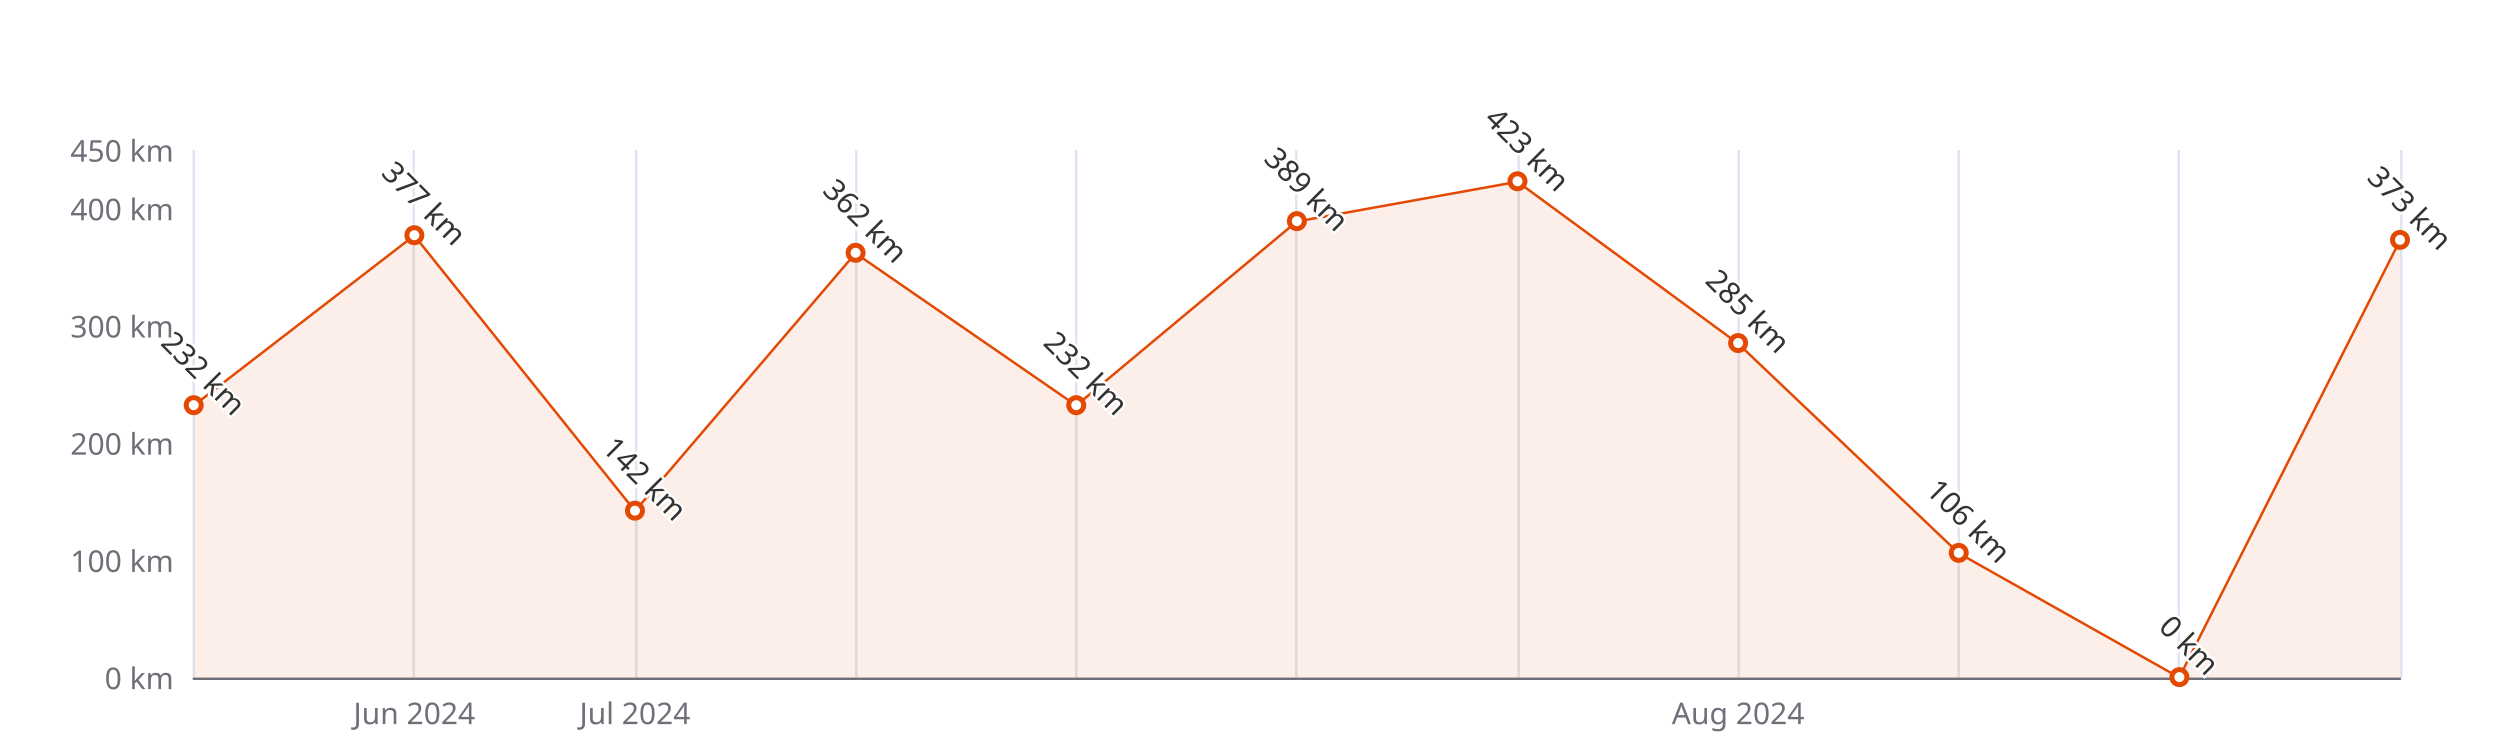
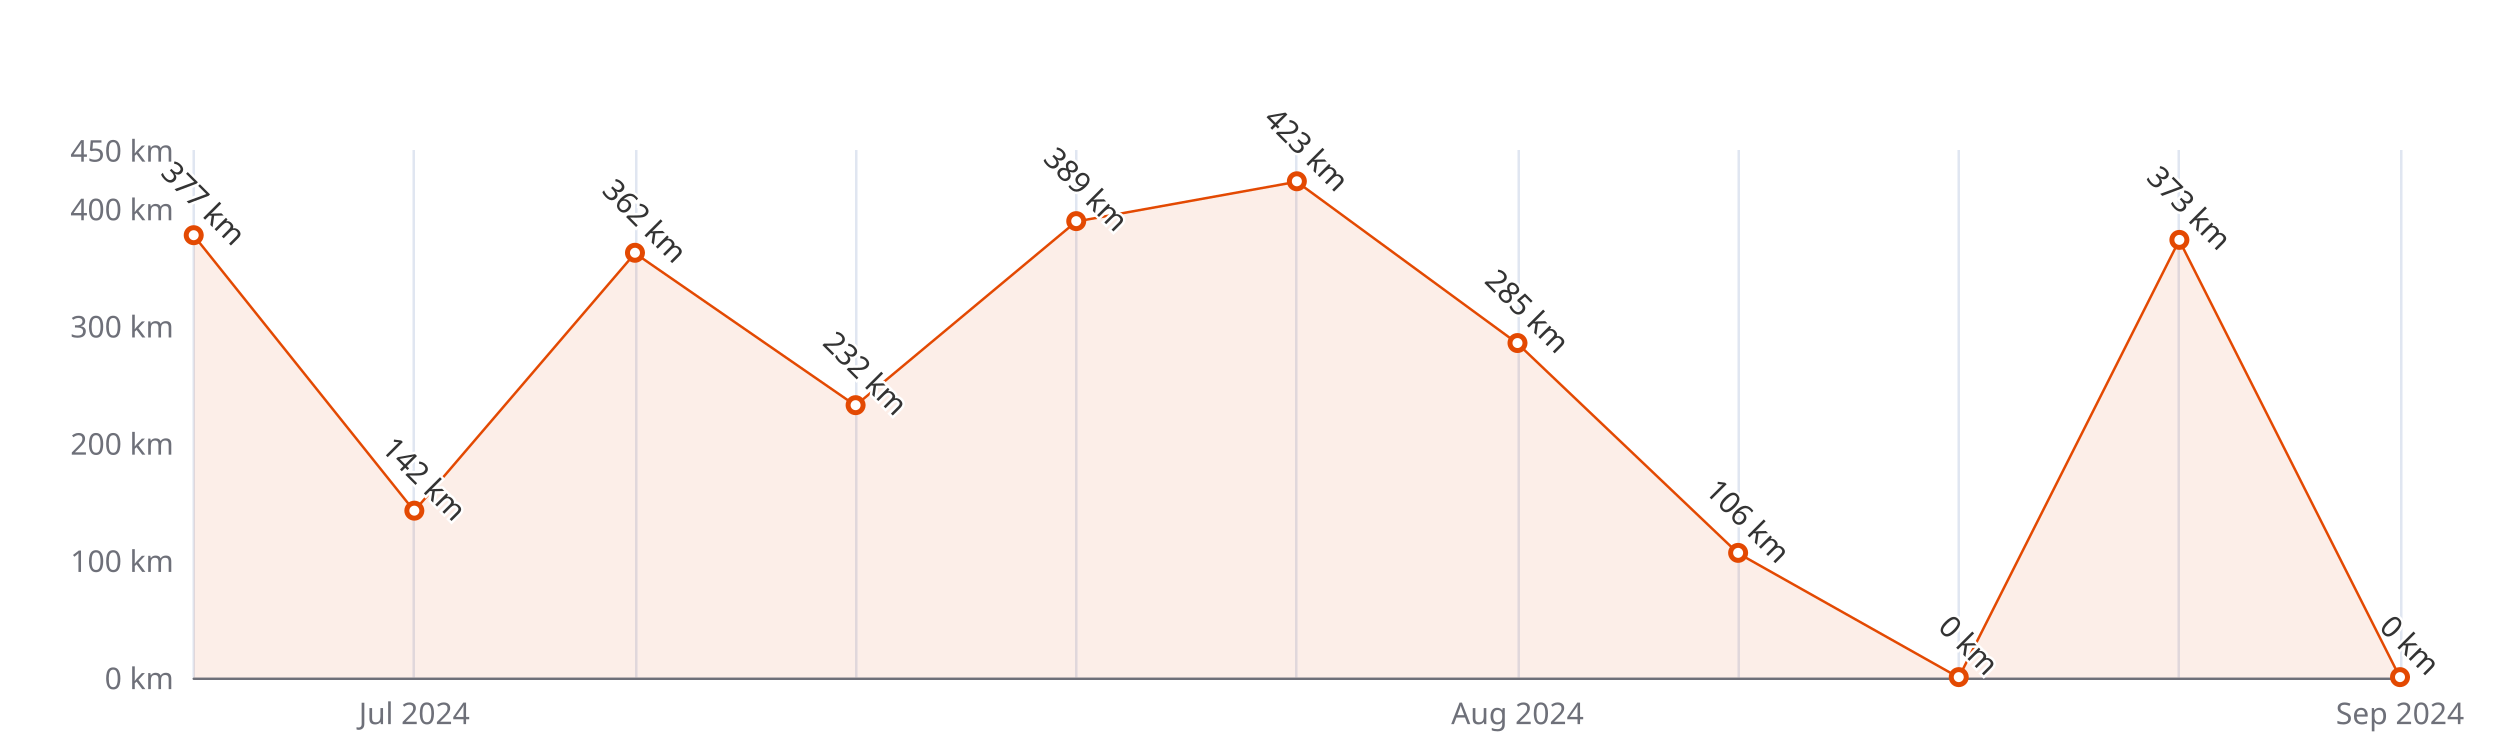
<svg xmlns="http://www.w3.org/2000/svg" width="1000" height="300" version="1.1" baseProfile="full" viewBox="0 0 1000 300">
  <rect width="1000" height="300" x="0" y="0" id="0" fill="#ffffff" />
  <path d="M77.5 60L77.5 271" fill="none" stroke="#E0E6F1" />
  <path d="M165.5 60L165.5 271" fill="none" stroke="#E0E6F1" />
  <path d="M254.5 60L254.5 271" fill="none" stroke="#E0E6F1" />
  <path d="M342.5 60L342.5 271" fill="none" stroke="#E0E6F1" />
  <path d="M430.5 60L430.5 271" fill="none" stroke="#E0E6F1" />
  <path d="M518.5 60L518.5 271" fill="none" stroke="#E0E6F1" />
  <path d="M607.5 60L607.5 271" fill="none" stroke="#E0E6F1" />
  <path d="M695.5 60L695.5 271" fill="none" stroke="#E0E6F1" />
  <path d="M783.5 60L783.5 271" fill="none" stroke="#E0E6F1" />
  <path d="M871.5 60L871.5 271" fill="none" stroke="#E0E6F1" />
  <path d="M960.5 60L960.5 271" fill="none" stroke="#E0E6F1" />
  <path d="M77.5 271.5L960 271.5" fill="none" stroke="#6E7079" stroke-linecap="round" />
  <text dominant-baseline="central" text-anchor="end" style="font-size:12px;font-family:sans-serif;" xml:space="preserve" transform="translate(69.48 271)" fill="#6E7079">0 km</text>
  <text dominant-baseline="central" text-anchor="end" style="font-size:12px;font-family:sans-serif;" xml:space="preserve" transform="translate(69.48 224.1111)" fill="#6E7079">100 km</text>
  <text dominant-baseline="central" text-anchor="end" style="font-size:12px;font-family:sans-serif;" xml:space="preserve" transform="translate(69.48 177.2222)" fill="#6E7079">200 km</text>
  <text dominant-baseline="central" text-anchor="end" style="font-size:12px;font-family:sans-serif;" xml:space="preserve" transform="translate(69.48 130.3333)" fill="#6E7079">300 km</text>
  <text dominant-baseline="central" text-anchor="end" style="font-size:12px;font-family:sans-serif;" xml:space="preserve" transform="translate(69.48 83.4444)" fill="#6E7079">400 km</text>
  <text dominant-baseline="central" text-anchor="end" style="font-size:12px;font-family:sans-serif;" xml:space="preserve" transform="translate(69.48 60)" fill="#6E7079">450 km</text>
-   <text dominant-baseline="central" text-anchor="middle" style="font-size:12px;font-family:sans-serif;" xml:space="preserve" y="6" transform="translate(165.732 279)" fill="#6E7079">Jun 2024</text>
-   <text dominant-baseline="central" text-anchor="middle" style="font-size:12px;font-family:sans-serif;" xml:space="preserve" y="6" transform="translate(253.984 279)" fill="#6E7079">Jul 2024</text>
-   <text dominant-baseline="central" text-anchor="middle" style="font-size:12px;font-family:sans-serif;" xml:space="preserve" y="6" transform="translate(695.244 279)" fill="#6E7079">Aug 2024</text>
+   <text dominant-baseline="central" text-anchor="middle" style="font-size:12px;font-family:sans-serif;" xml:space="preserve" y="6" transform="translate(165.732 279)" fill="#6E7079">Jul 2024</text>
+   <text dominant-baseline="central" text-anchor="middle" style="font-size:12px;font-family:sans-serif;" xml:space="preserve" y="6" transform="translate(606.992 279)" fill="#6E7079">Aug 2024</text>
+   <text dominant-baseline="central" text-anchor="middle" style="font-size:12px;font-family:sans-serif;" xml:space="preserve" y="6" transform="translate(960 279)" fill="#6E7079">Sep 2024</text>
  <g clip-path="url(#zr5-c0)">
-     <path d="M77.5 162.2L165.7 94.2L254 204.4L342.2 101.3L430.5 162.2L518.7 88.6L607 72.7L695.2 137.4L783.5 221.3L871.7 271L960 96.1L960 271L871.7 271L783.5 271L695.2 271L607 271L518.7 271L430.5 271L342.2 271L254 271L165.7 271L77.5 271Z" fill="rgb(227,73,2)" fill-opacity="0.09" />
-     <path d="M77.5 162.2L165.7 94.2L254 204.4L342.2 101.3L430.5 162.2L518.7 88.6L607 72.7L695.2 137.4L783.5 221.3L871.7 271L960 96.1" fill="none" stroke="#E34902" stroke-linejoin="bevel" />
+     <path d="M77.5 94.2L165.7 204.4L254 101.3L342.2 162.2L430.5 88.6L518.7 72.7L607 137.4L695.2 221.3L783.5 271L871.7 96.1L960 271L871.7 271L783.5 271L695.2 271L607 271L518.7 271L430.5 271L342.2 271L254 271L165.7 271L77.5 271Z" fill="rgb(227,73,2)" fill-opacity="0.09" />
+     <path d="M77.5 94.2L165.7 204.4L254 101.3L342.2 162.2L430.5 88.6L518.7 72.7L607 137.4L695.2 221.3L783.5 271L871.7 96.1L960 271" fill="none" stroke="#E34902" stroke-linejoin="bevel" />
  </g>
-   <path d="M1 0A1 1 0 1 1 1 -0.1A1 1 0 0 1 1 0" transform="matrix(3,0,0,3,77.48,162.2178)" fill="#fff" stroke="#E34902" stroke-width="0.667" />
-   <path d="M1 0A1 1 0 1 1 1 -0.1A1 1 0 0 1 1 0" transform="matrix(3,0,0,3,165.732,94.2289)" fill="#fff" stroke="#E34902" stroke-width="0.667" />
-   <path d="M1 0A1 1 0 1 1 1 -0.1A1 1 0 0 1 1 0" transform="matrix(3,0,0,3,253.984,204.4178)" fill="#fff" stroke="#E34902" stroke-width="0.667" />
-   <path d="M1 0A1 1 0 1 1 1 -0.1A1 1 0 0 1 1 0" transform="matrix(3,0,0,3,342.236,101.2622)" fill="#fff" stroke="#E34902" stroke-width="0.667" />
-   <path d="M1 0A1 1 0 1 1 1 -0.1A1 1 0 0 1 1 0" transform="matrix(3,0,0,3,430.488,162.2178)" fill="#fff" stroke="#E34902" stroke-width="0.667" />
-   <path d="M1 0A1 1 0 1 1 1 -0.1A1 1 0 0 1 1 0" transform="matrix(3,0,0,3,518.74,88.6022)" fill="#fff" stroke="#E34902" stroke-width="0.667" />
-   <path d="M1 0A1 1 0 1 1 1 -0.1A1 1 0 0 1 1 0" transform="matrix(3,0,0,3,606.992,72.66)" fill="#fff" stroke="#E34902" stroke-width="0.667" />
-   <path d="M1 0A1 1 0 1 1 1 -0.1A1 1 0 0 1 1 0" transform="matrix(3,0,0,3,695.244,137.3667)" fill="#fff" stroke="#E34902" stroke-width="0.667" />
-   <path d="M1 0A1 1 0 1 1 1 -0.1A1 1 0 0 1 1 0" transform="matrix(3,0,0,3,783.496,221.2978)" fill="#fff" stroke="#E34902" stroke-width="0.667" />
-   <path d="M1 0A1 1 0 1 1 1 -0.1A1 1 0 0 1 1 0" transform="matrix(3,0,0,3,871.748,271)" fill="#fff" stroke="#E34902" stroke-width="0.667" />
-   <path d="M1 0A1 1 0 1 1 1 -0.1A1 1 0 0 1 1 0" transform="matrix(3,0,0,3,960,96.1044)" fill="#fff" stroke="#E34902" stroke-width="0.667" />
-   <text dominant-baseline="central" text-anchor="middle" style="font-size:12px;font-family:sans-serif;" xml:space="preserve" y="-6" transform="matrix(0.707,0.707,-0.707,0.707,77.48,153.2178)" fill="#333" stroke="rgb(255,255,255)" stroke-width="2" paint-order="stroke" stroke-miterlimit="2">232 km</text>
-   <text dominant-baseline="central" text-anchor="middle" style="font-size:12px;font-family:sans-serif;" xml:space="preserve" y="-6" transform="matrix(0.707,0.707,-0.707,0.707,165.732,85.2289)" fill="#333" stroke="rgb(255,255,255)" stroke-width="2" paint-order="stroke" stroke-miterlimit="2">377 km</text>
-   <text dominant-baseline="central" text-anchor="middle" style="font-size:12px;font-family:sans-serif;" xml:space="preserve" y="-6" transform="matrix(0.707,0.707,-0.707,0.707,253.984,195.4178)" fill="#333" stroke="rgb(255,255,255)" stroke-width="2" paint-order="stroke" stroke-miterlimit="2">142 km</text>
-   <text dominant-baseline="central" text-anchor="middle" style="font-size:12px;font-family:sans-serif;" xml:space="preserve" y="-6" transform="matrix(0.707,0.707,-0.707,0.707,342.236,92.2622)" fill="#333" stroke="rgb(255,255,255)" stroke-width="2" paint-order="stroke" stroke-miterlimit="2">362 km</text>
-   <text dominant-baseline="central" text-anchor="middle" style="font-size:12px;font-family:sans-serif;" xml:space="preserve" y="-6" transform="matrix(0.707,0.707,-0.707,0.707,430.488,153.2178)" fill="#333" stroke="rgb(255,255,255)" stroke-width="2" paint-order="stroke" stroke-miterlimit="2">232 km</text>
-   <text dominant-baseline="central" text-anchor="middle" style="font-size:12px;font-family:sans-serif;" xml:space="preserve" y="-6" transform="matrix(0.707,0.707,-0.707,0.707,518.74,79.6022)" fill="#333" stroke="rgb(255,255,255)" stroke-width="2" paint-order="stroke" stroke-miterlimit="2">389 km</text>
-   <text dominant-baseline="central" text-anchor="middle" style="font-size:12px;font-family:sans-serif;" xml:space="preserve" y="-6" transform="matrix(0.707,0.707,-0.707,0.707,606.992,63.66)" fill="#333" stroke="rgb(255,255,255)" stroke-width="2" paint-order="stroke" stroke-miterlimit="2">423 km</text>
-   <text dominant-baseline="central" text-anchor="middle" style="font-size:12px;font-family:sans-serif;" xml:space="preserve" y="-6" transform="matrix(0.707,0.707,-0.707,0.707,695.244,128.3667)" fill="#333" stroke="rgb(255,255,255)" stroke-width="2" paint-order="stroke" stroke-miterlimit="2">285 km</text>
-   <text dominant-baseline="central" text-anchor="middle" style="font-size:12px;font-family:sans-serif;" xml:space="preserve" y="-6" transform="matrix(0.707,0.707,-0.707,0.707,783.496,212.2978)" fill="#333" stroke="rgb(255,255,255)" stroke-width="2" paint-order="stroke" stroke-miterlimit="2">106 km</text>
-   <text dominant-baseline="central" text-anchor="middle" style="font-size:12px;font-family:sans-serif;" xml:space="preserve" y="-6" transform="matrix(0.707,0.707,-0.707,0.707,871.748,262)" fill="#333" stroke="rgb(255,255,255)" stroke-width="2" paint-order="stroke" stroke-miterlimit="2">0 km</text>
-   <text dominant-baseline="central" text-anchor="middle" style="font-size:12px;font-family:sans-serif;" xml:space="preserve" y="-6" transform="matrix(0.707,0.707,-0.707,0.707,960,87.1044)" fill="#333" stroke="rgb(255,255,255)" stroke-width="2" paint-order="stroke" stroke-miterlimit="2">373 km</text>
+   <path d="M1 0A1 1 0 1 1 1 -0.1A1 1 0 0 1 1 0" transform="matrix(3,0,0,3,77.48,94.2289)" fill="#fff" stroke="#E34902" stroke-width="0.667" />
+   <path d="M1 0A1 1 0 1 1 1 -0.1A1 1 0 0 1 1 0" transform="matrix(3,0,0,3,165.732,204.4178)" fill="#fff" stroke="#E34902" stroke-width="0.667" />
+   <path d="M1 0A1 1 0 1 1 1 -0.1A1 1 0 0 1 1 0" transform="matrix(3,0,0,3,253.984,101.2622)" fill="#fff" stroke="#E34902" stroke-width="0.667" />
+   <path d="M1 0A1 1 0 1 1 1 -0.1A1 1 0 0 1 1 0" transform="matrix(3,0,0,3,342.236,162.2178)" fill="#fff" stroke="#E34902" stroke-width="0.667" />
+   <path d="M1 0A1 1 0 1 1 1 -0.1A1 1 0 0 1 1 0" transform="matrix(3,0,0,3,430.488,88.6022)" fill="#fff" stroke="#E34902" stroke-width="0.667" />
+   <path d="M1 0A1 1 0 1 1 1 -0.1A1 1 0 0 1 1 0" transform="matrix(3,0,0,3,518.74,72.66)" fill="#fff" stroke="#E34902" stroke-width="0.667" />
+   <path d="M1 0A1 1 0 1 1 1 -0.1A1 1 0 0 1 1 0" transform="matrix(3,0,0,3,606.992,137.3667)" fill="#fff" stroke="#E34902" stroke-width="0.667" />
+   <path d="M1 0A1 1 0 1 1 1 -0.1A1 1 0 0 1 1 0" transform="matrix(3,0,0,3,695.244,221.2978)" fill="#fff" stroke="#E34902" stroke-width="0.667" />
+   <path d="M1 0A1 1 0 1 1 1 -0.1A1 1 0 0 1 1 0" transform="matrix(3,0,0,3,783.496,271)" fill="#fff" stroke="#E34902" stroke-width="0.667" />
+   <path d="M1 0A1 1 0 1 1 1 -0.1A1 1 0 0 1 1 0" transform="matrix(3,0,0,3,871.748,96.1044)" fill="#fff" stroke="#E34902" stroke-width="0.667" />
+   <path d="M1 0A1 1 0 1 1 1 -0.1A1 1 0 0 1 1 0" transform="matrix(3,0,0,3,960,271)" fill="#fff" stroke="#E34902" stroke-width="0.667" />
+   <text dominant-baseline="central" text-anchor="middle" style="font-size:12px;font-family:sans-serif;" xml:space="preserve" y="-6" transform="matrix(0.707,0.707,-0.707,0.707,77.48,85.2289)" fill="#333" stroke="rgb(255,255,255)" stroke-width="2" paint-order="stroke" stroke-miterlimit="2">377 km</text>
+   <text dominant-baseline="central" text-anchor="middle" style="font-size:12px;font-family:sans-serif;" xml:space="preserve" y="-6" transform="matrix(0.707,0.707,-0.707,0.707,165.732,195.4178)" fill="#333" stroke="rgb(255,255,255)" stroke-width="2" paint-order="stroke" stroke-miterlimit="2">142 km</text>
+   <text dominant-baseline="central" text-anchor="middle" style="font-size:12px;font-family:sans-serif;" xml:space="preserve" y="-6" transform="matrix(0.707,0.707,-0.707,0.707,253.984,92.2622)" fill="#333" stroke="rgb(255,255,255)" stroke-width="2" paint-order="stroke" stroke-miterlimit="2">362 km</text>
+   <text dominant-baseline="central" text-anchor="middle" style="font-size:12px;font-family:sans-serif;" xml:space="preserve" y="-6" transform="matrix(0.707,0.707,-0.707,0.707,342.236,153.2178)" fill="#333" stroke="rgb(255,255,255)" stroke-width="2" paint-order="stroke" stroke-miterlimit="2">232 km</text>
+   <text dominant-baseline="central" text-anchor="middle" style="font-size:12px;font-family:sans-serif;" xml:space="preserve" y="-6" transform="matrix(0.707,0.707,-0.707,0.707,430.488,79.6022)" fill="#333" stroke="rgb(255,255,255)" stroke-width="2" paint-order="stroke" stroke-miterlimit="2">389 km</text>
+   <text dominant-baseline="central" text-anchor="middle" style="font-size:12px;font-family:sans-serif;" xml:space="preserve" y="-6" transform="matrix(0.707,0.707,-0.707,0.707,518.74,63.66)" fill="#333" stroke="rgb(255,255,255)" stroke-width="2" paint-order="stroke" stroke-miterlimit="2">423 km</text>
+   <text dominant-baseline="central" text-anchor="middle" style="font-size:12px;font-family:sans-serif;" xml:space="preserve" y="-6" transform="matrix(0.707,0.707,-0.707,0.707,606.992,128.3667)" fill="#333" stroke="rgb(255,255,255)" stroke-width="2" paint-order="stroke" stroke-miterlimit="2">285 km</text>
+   <text dominant-baseline="central" text-anchor="middle" style="font-size:12px;font-family:sans-serif;" xml:space="preserve" y="-6" transform="matrix(0.707,0.707,-0.707,0.707,695.244,212.2978)" fill="#333" stroke="rgb(255,255,255)" stroke-width="2" paint-order="stroke" stroke-miterlimit="2">106 km</text>
+   <text dominant-baseline="central" text-anchor="middle" style="font-size:12px;font-family:sans-serif;" xml:space="preserve" y="-6" transform="matrix(0.707,0.707,-0.707,0.707,783.496,262)" fill="#333" stroke="rgb(255,255,255)" stroke-width="2" paint-order="stroke" stroke-miterlimit="2">0 km</text>
+   <text dominant-baseline="central" text-anchor="middle" style="font-size:12px;font-family:sans-serif;" xml:space="preserve" y="-6" transform="matrix(0.707,0.707,-0.707,0.707,871.748,87.1044)" fill="#333" stroke="rgb(255,255,255)" stroke-width="2" paint-order="stroke" stroke-miterlimit="2">373 km</text>
+   <text dominant-baseline="central" text-anchor="middle" style="font-size:12px;font-family:sans-serif;" xml:space="preserve" y="-6" transform="matrix(0.707,0.707,-0.707,0.707,960,262)" fill="#333" stroke="rgb(255,255,255)" stroke-width="2" paint-order="stroke" stroke-miterlimit="2">0 km</text>
  <defs>
    <clipPath id="zr5-c0">
      <path d="M76 59.5l884 0l0 212l-884 0Z" fill="#000" />
    </clipPath>
  </defs>
</svg>
